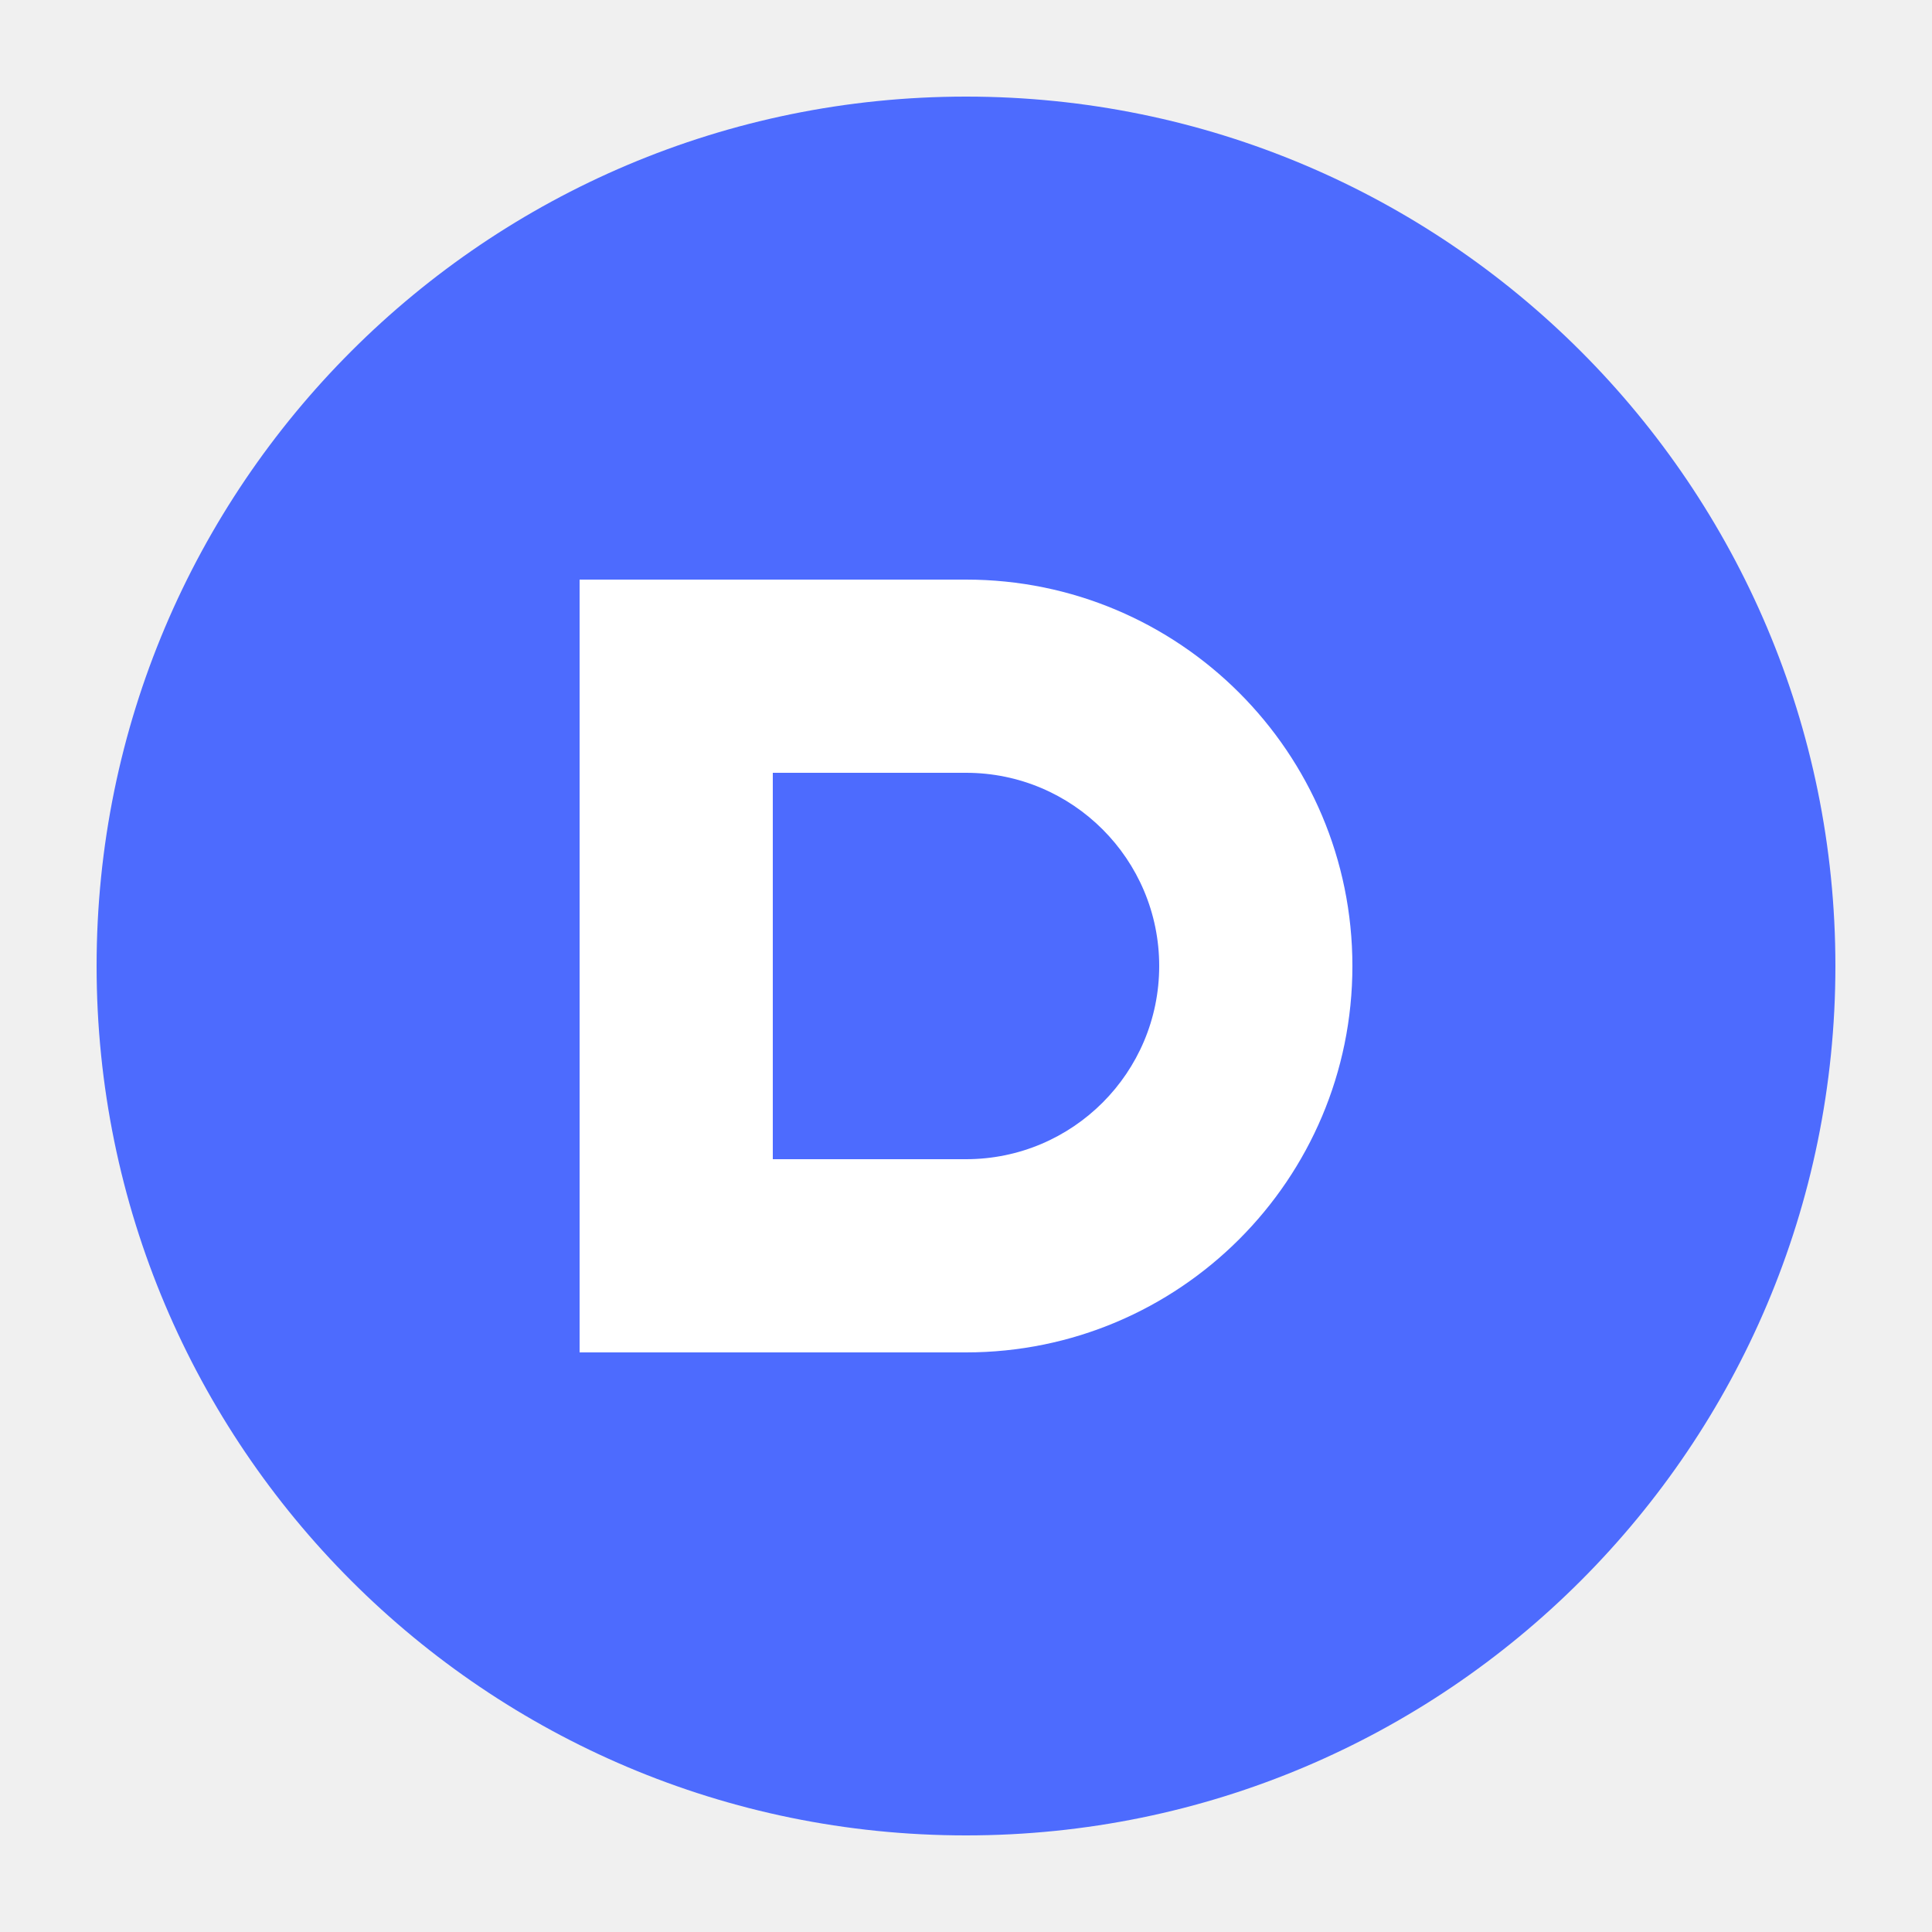
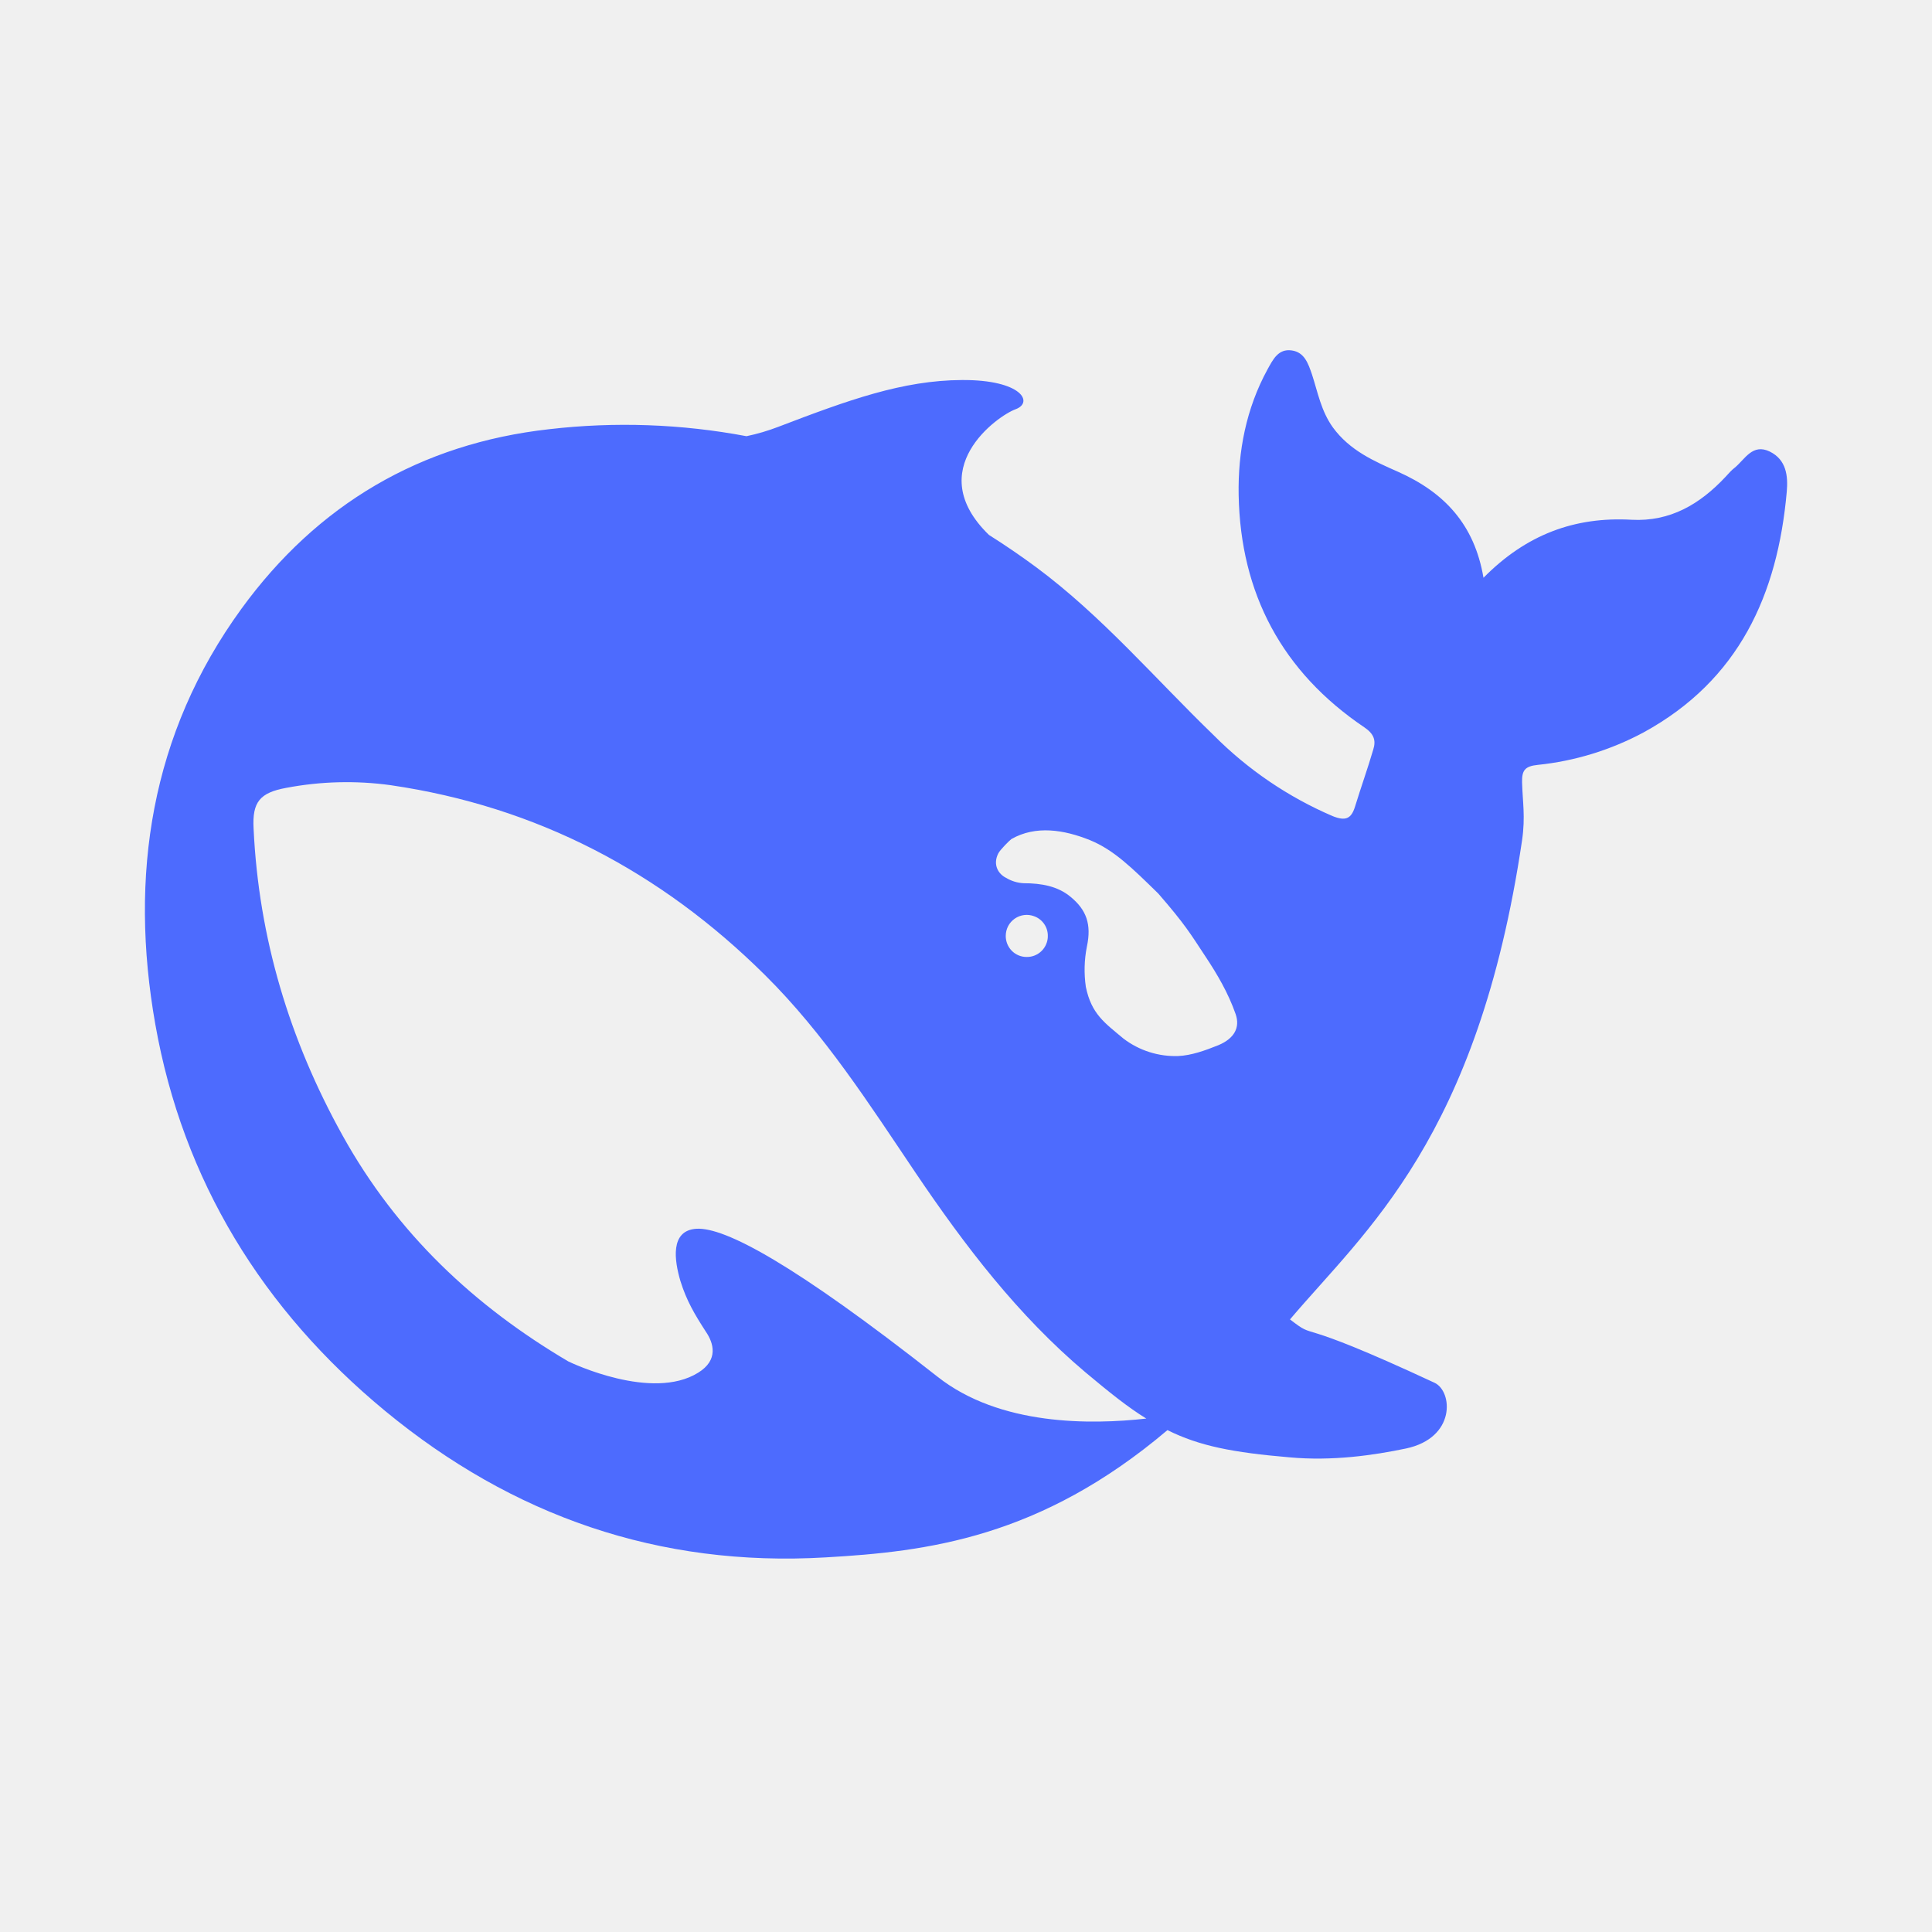
<svg xmlns="http://www.w3.org/2000/svg" width="40" height="40" viewBox="0 0 40 40" fill="none">
-   <circle cx="20" cy="20" r="18" fill="#4D6BFE" />
-   <path d="M12 12h8c4.418 0 8 3.582 8 8s-3.582 8-8 8h-8V12zm4 4v8h4c2.209 0 4-1.791 4-4s-1.791-4-4-4h-4z" fill="white" />
+   <g clip-path="url(#clip0_2_152)">
+     <path d="M36.643 9.35C36.283 9.174 36.127 9.51 35.918 9.681C35.845 9.736 35.785 9.809 35.724 9.874C35.197 10.436 34.582 10.804 33.779 10.761C32.604 10.695 31.601 11.064 30.714 11.962C30.526 10.854 29.9 10.194 28.948 9.769C28.449 9.548 27.945 9.328 27.595 8.848C27.351 8.507 27.285 8.126 27.163 7.752C27.085 7.525 27.007 7.294 26.748 7.256C26.464 7.212 26.354 7.448 26.243 7.647C25.8 8.457 25.628 9.35 25.645 10.253C25.684 12.288 26.542 13.908 28.249 15.06C28.443 15.192 28.493 15.325 28.432 15.518C28.316 15.914 28.177 16.3 28.055 16.698C27.977 16.951 27.861 17.005 27.589 16.896C26.67 16.501 25.835 15.934 25.13 15.224C23.916 14.051 22.819 12.757 21.451 11.742C21.134 11.508 20.808 11.285 20.475 11.075C19.079 9.719 20.659 8.606 21.024 8.474C21.407 8.335 21.156 7.862 19.921 7.868C18.685 7.873 17.555 8.286 16.114 8.837C15.9 8.919 15.68 8.984 15.455 9.031C14.109 8.777 12.732 8.728 11.371 8.886C8.701 9.184 6.569 10.447 5 12.602C3.116 15.192 2.673 18.136 3.215 21.204C3.786 24.44 5.438 27.119 7.975 29.213C10.607 31.384 13.638 32.448 17.096 32.244C19.195 32.124 21.534 31.842 24.171 29.609C24.837 29.941 25.534 30.073 26.692 30.172C27.585 30.255 28.443 30.129 29.108 29.99C30.149 29.769 30.077 28.805 29.701 28.629C26.648 27.207 27.319 27.786 26.708 27.317C28.261 25.481 30.598 23.574 31.513 17.396C31.584 16.905 31.523 16.596 31.513 16.199C31.508 15.958 31.563 15.863 31.839 15.836C32.606 15.757 33.349 15.528 34.028 15.164C36.005 14.083 36.804 12.309 36.993 10.181C37.021 9.855 36.987 9.521 36.643 9.35ZM19.406 28.5C16.447 26.174 15.012 25.407 14.42 25.44C13.864 25.474 13.965 26.107 14.087 26.521C14.214 26.929 14.38 27.209 14.612 27.568C14.774 27.804 14.884 28.157 14.452 28.422C13.499 29.011 11.843 28.224 11.765 28.186C9.837 27.049 8.223 25.55 7.088 23.501C5.992 21.527 5.355 19.411 5.25 17.151C5.221 16.604 5.381 16.412 5.925 16.312C6.64 16.176 7.371 16.157 8.092 16.257C11.112 16.699 13.682 18.049 15.838 20.187C17.067 21.405 17.998 22.86 18.957 24.283C19.977 25.793 21.074 27.232 22.471 28.411C22.964 28.824 23.356 29.139 23.733 29.37C22.597 29.497 20.701 29.526 19.406 28.5ZM20.823 19.377C20.823 19.306 20.84 19.237 20.872 19.175C20.905 19.112 20.952 19.059 21.01 19.019C21.068 18.979 21.135 18.953 21.204 18.945C21.274 18.936 21.345 18.945 21.411 18.97C21.495 19 21.567 19.056 21.618 19.129C21.669 19.202 21.695 19.289 21.694 19.378C21.695 19.436 21.683 19.493 21.661 19.546C21.639 19.599 21.607 19.647 21.566 19.688C21.525 19.728 21.477 19.76 21.423 19.782C21.37 19.803 21.313 19.814 21.255 19.813C21.198 19.813 21.142 19.802 21.089 19.78C21.036 19.758 20.988 19.726 20.948 19.685C20.908 19.645 20.877 19.596 20.855 19.544C20.834 19.491 20.822 19.434 20.823 19.377ZM25.229 21.638C24.946 21.752 24.664 21.852 24.393 21.864C23.986 21.878 23.587 21.751 23.263 21.505C22.874 21.179 22.597 20.997 22.481 20.431C22.441 20.154 22.448 19.872 22.503 19.598C22.602 19.134 22.492 18.837 22.165 18.568C21.9 18.347 21.561 18.286 21.19 18.286C21.063 18.279 20.939 18.241 20.83 18.175C20.674 18.099 20.547 17.906 20.669 17.668C20.708 17.592 20.895 17.405 20.941 17.371C21.445 17.084 22.027 17.178 22.564 17.393C23.063 17.597 23.44 17.971 23.982 18.501C24.536 19.14 24.637 19.317 24.953 19.796C25.202 20.171 25.429 20.557 25.583 20.997C25.678 21.274 25.556 21.499 25.229 21.638Z" fill="#4D6BFE" />
+   </g>
+   <defs>
+     <clipPath id="clip0_2_152">
+       <rect width="34" height="34" fill="white" transform="translate(3 3)" />
+     </clipPath>
+   </defs>
</svg>
